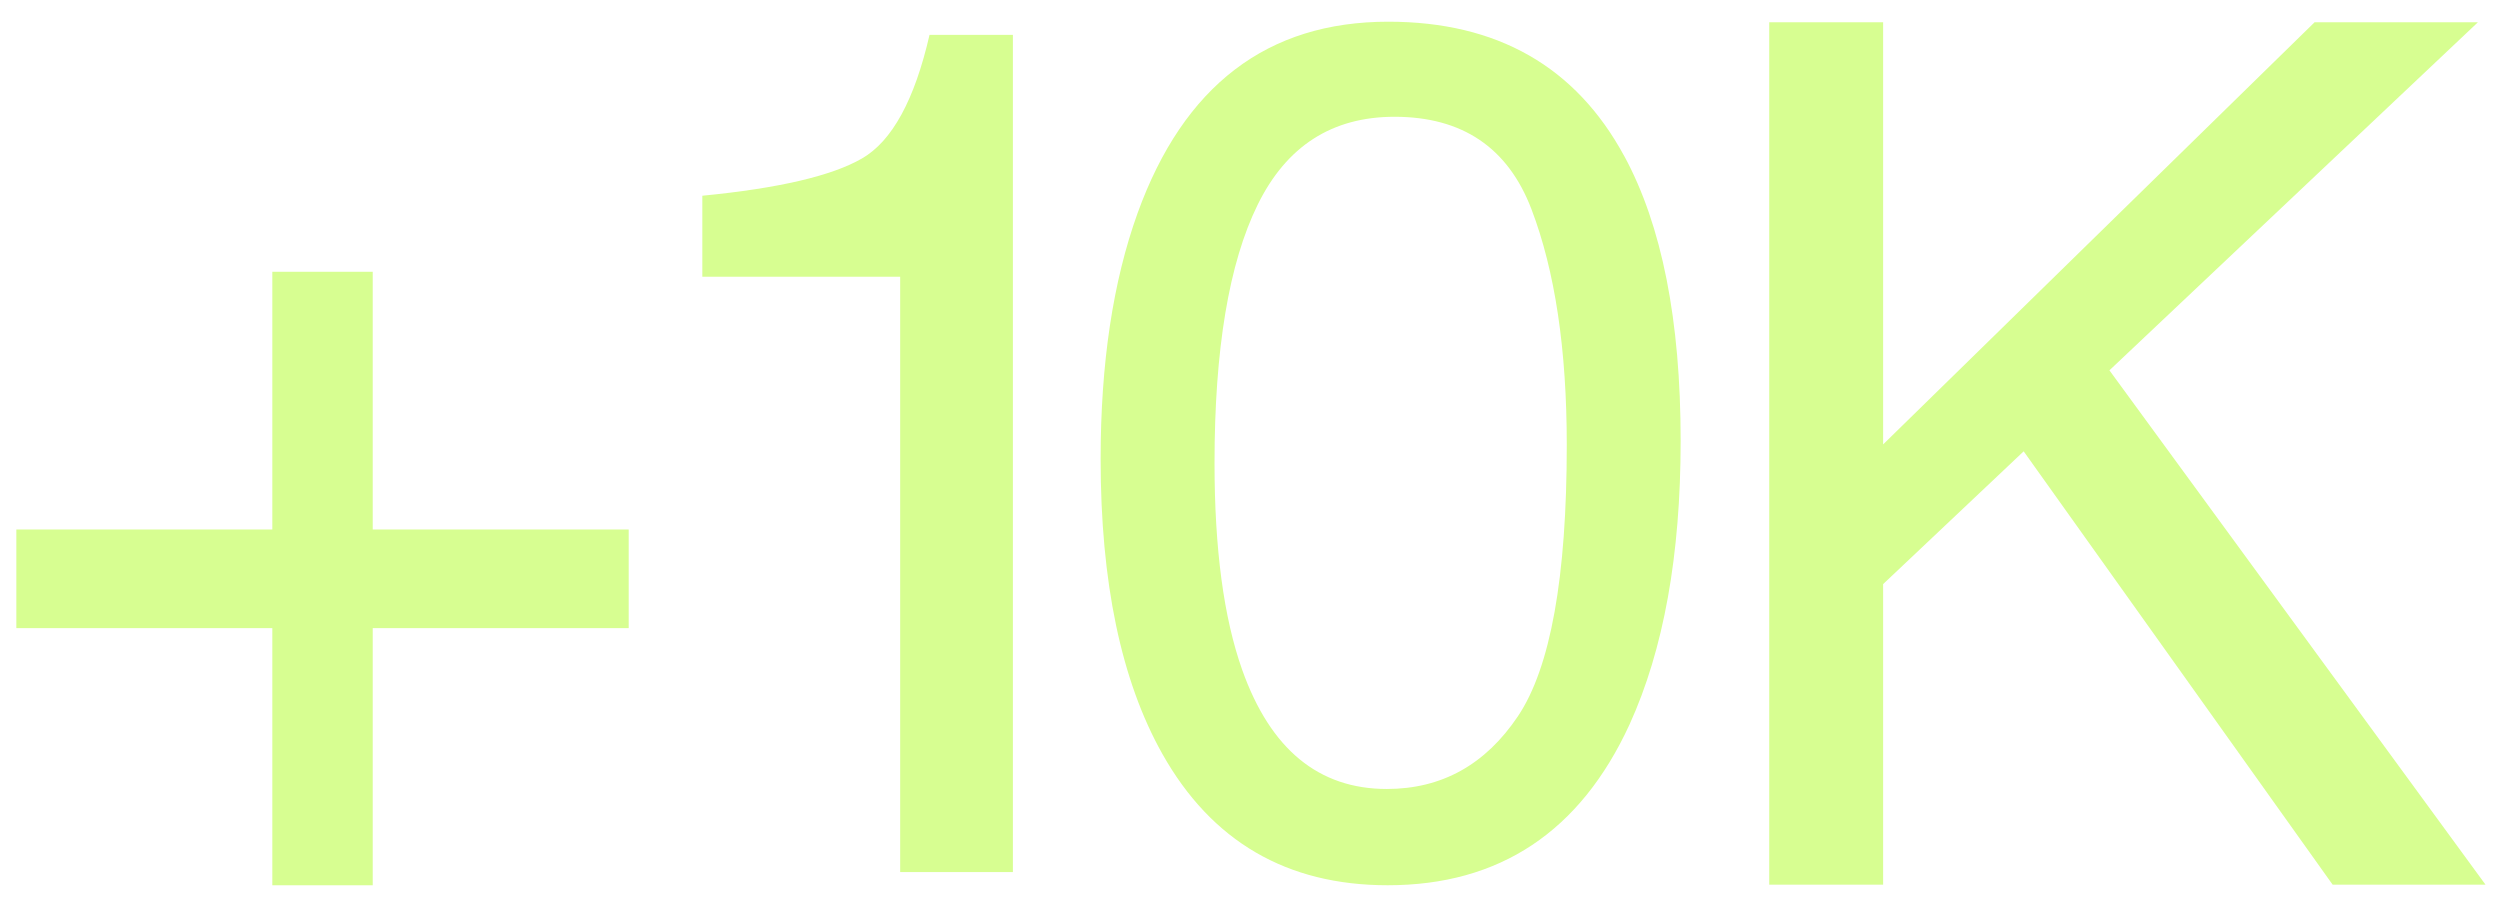
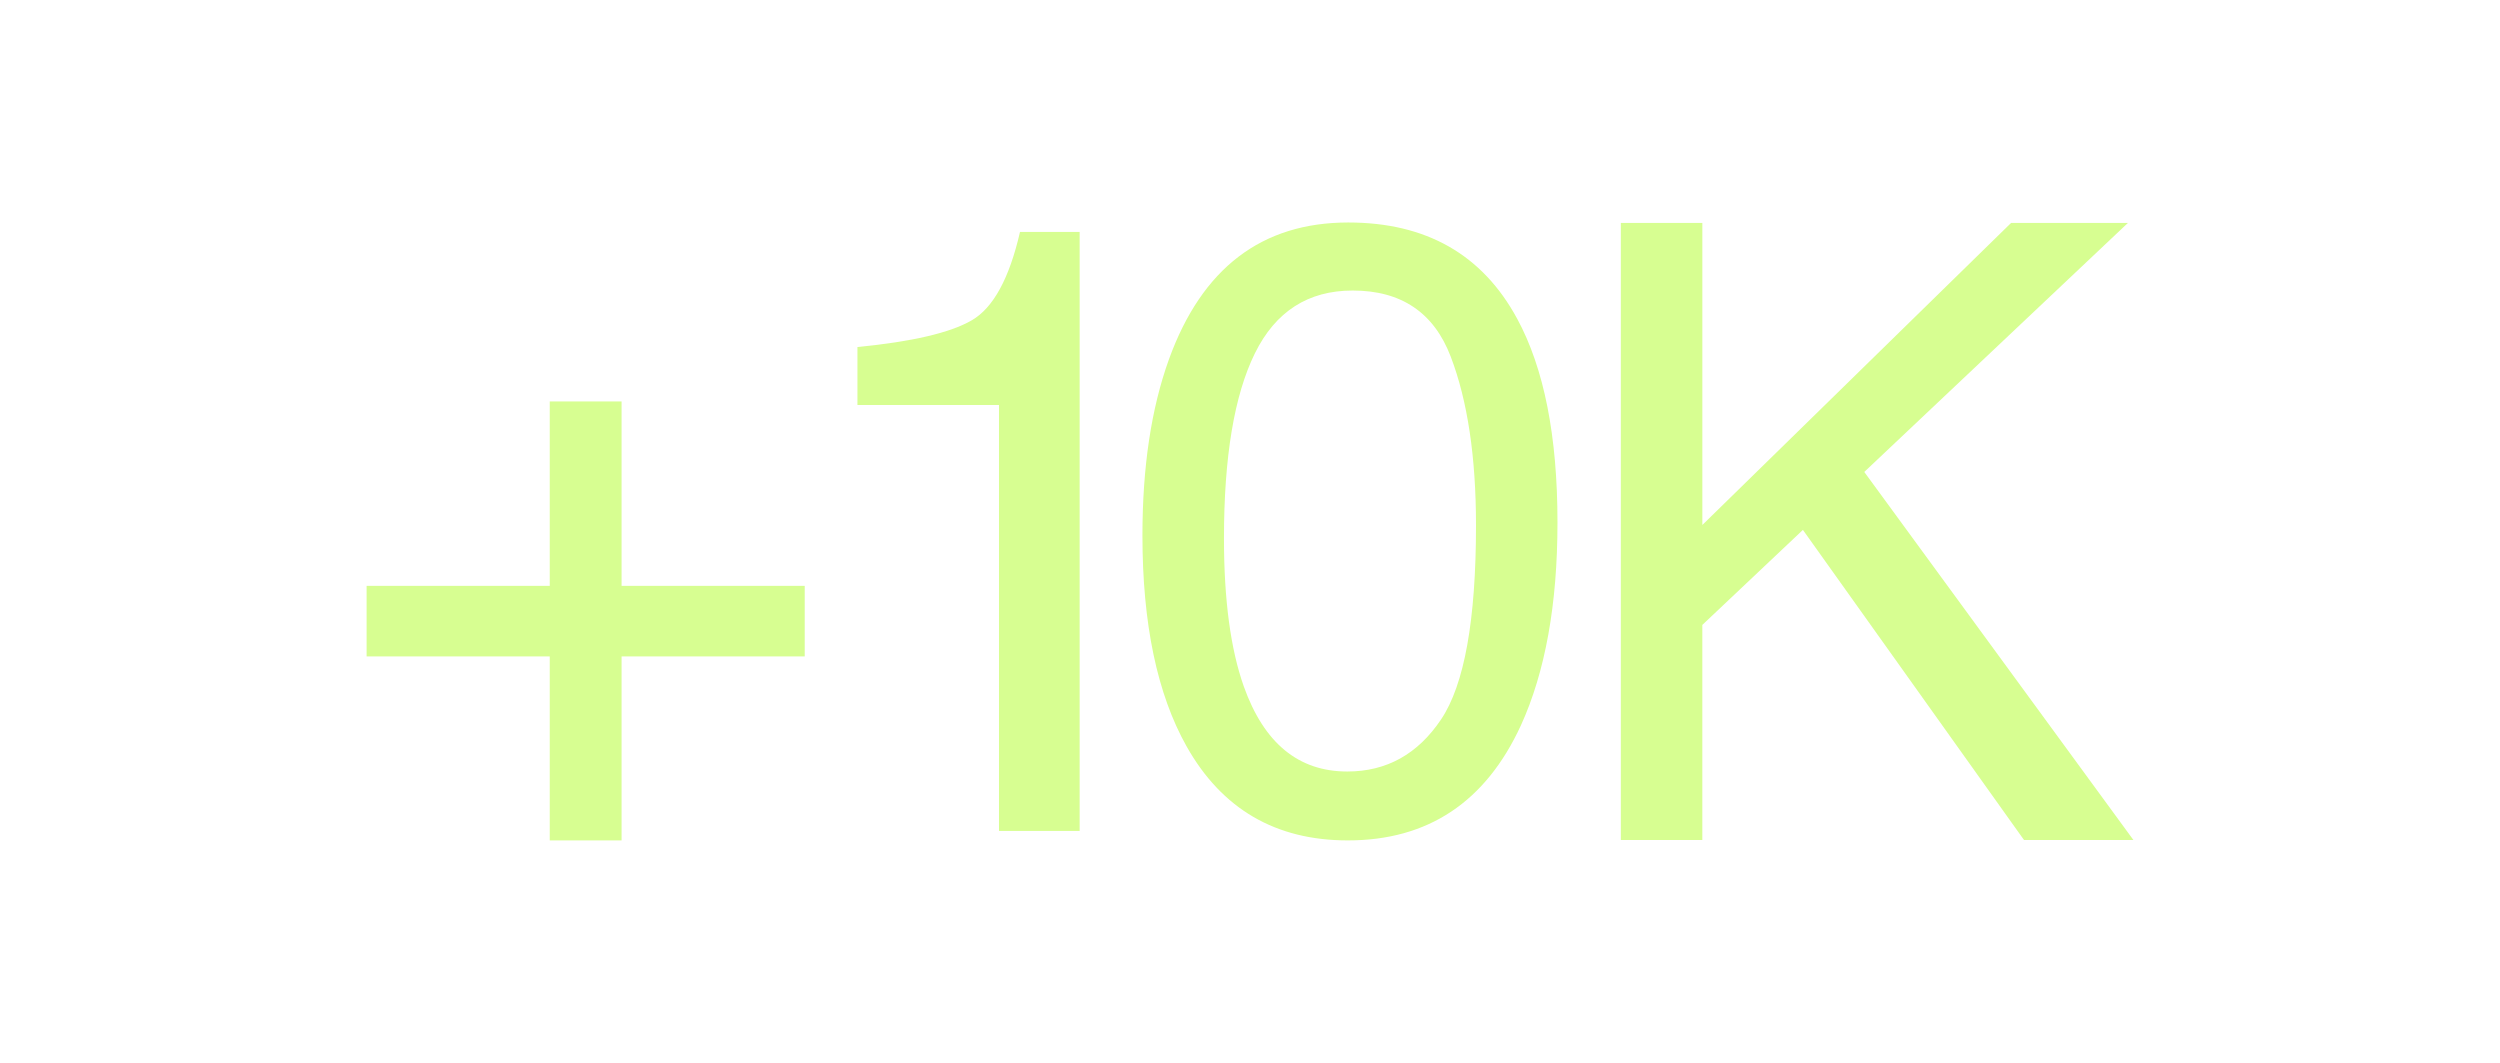
- <svg xmlns="http://www.w3.org/2000/svg" id="Capa_1" data-name="Capa 1" viewBox="0 0 1000 361.32">
+ <svg xmlns="http://www.w3.org/2000/svg" id="Capa_1" data-name="Capa 1" viewBox="0 0 943.53 401.15">
  <defs>
    <style>
      .cls-1 {
        fill: #d7fe91;
      }
    </style>
  </defs>
-   <path class="cls-1" d="M6.54,251.25v-39.45h102.39v-103.09h40.16v103.09h102.39v39.45h-102.39v102.86h-40.16v-102.86H6.54Z" />
+   <path class="cls-1" d="M138.36,247.74v-26.63h69.12v-69.6h27.11v69.6h69.12v26.63h-69.12v69.44h-27.11v-69.44h-69.12Z" />
  <g>
-     <path class="cls-1" d="M280.93,110.7v-32.41c30.53-2.97,51.82-7.94,63.87-14.91,12.05-6.96,21.05-23.44,27.01-49.43h33.35v334.87h-45.09V110.7h-79.14Z" />
-     <path class="cls-1" d="M649.72,62.45c15.03,27.71,22.54,65.68,22.54,113.89,0,45.71-6.81,83.52-20.43,113.42-19.73,42.9-51.98,64.34-96.75,64.34-40.39,0-70.45-17.53-90.17-52.6-16.44-29.27-24.66-68.57-24.66-117.88,0-38.2,4.93-71,14.79-98.39,18.47-51.04,51.9-76.55,100.27-76.55,43.52,0,74.99,17.93,94.4,53.78ZM607.19,286.47c13.01-19.41,19.52-55.57,19.52-108.49,0-38.2-4.71-69.63-14.12-94.28-9.41-24.66-27.68-36.99-54.8-36.99-24.94,0-43.16,11.7-54.69,35.11-11.53,23.41-17.29,57.89-17.29,103.44,0,34.29,3.68,61.84,11.06,82.66,11.29,31.78,30.58,47.67,57.86,47.67,21.95,0,39.44-9.71,52.46-29.12Z" />
-     <path class="cls-1" d="M707.69,8.91h45.56v168.85L925.83,8.91h65.33l-147.39,139.22,150.44,205.74h-61.15l-123.59-173.34-56.22,53.11v120.23h-45.56V8.91Z" />
+     <path class="cls-1" d="M323.61,152.85v-21.88c20.61-2.01,34.98-5.36,43.12-10.07,8.14-4.7,14.21-15.83,18.23-33.37h22.51v226.08h-30.44v-160.76h-53.43Z" />
+     <path class="cls-1" d="M572.59,120.27c10.15,18.71,15.22,44.34,15.22,76.89,0,30.86-4.6,56.39-13.79,76.58-13.32,28.96-35.09,43.44-65.32,43.44-27.27,0-47.56-11.84-60.88-35.51-11.1-19.76-16.65-46.29-16.65-79.59,0-25.79,3.33-47.93,9.99-66.43,12.47-34.46,35.04-51.68,67.7-51.68,29.38,0,50.63,12.1,63.73,36.31ZM543.88,271.52c8.79-13.1,13.18-37.52,13.18-73.25,0-25.79-3.18-47.01-9.53-63.65-6.35-16.65-18.69-24.97-37-24.97-16.83,0-29.14,7.9-36.92,23.7-7.78,15.8-11.67,39.08-11.67,69.84,0,23.15,2.49,41.75,7.46,55.81,7.62,21.46,20.64,32.18,39.07,32.18,14.82,0,26.62-6.55,35.41-19.66Z" />
+     <path class="cls-1" d="M611.73,84.13h30.76v114l116.52-114h44.1l-99.51,93.99,101.57,138.9h-41.29l-83.44-117.03-37.96,35.86v81.17h-30.76V84.13Z" />
  </g>
</svg>
